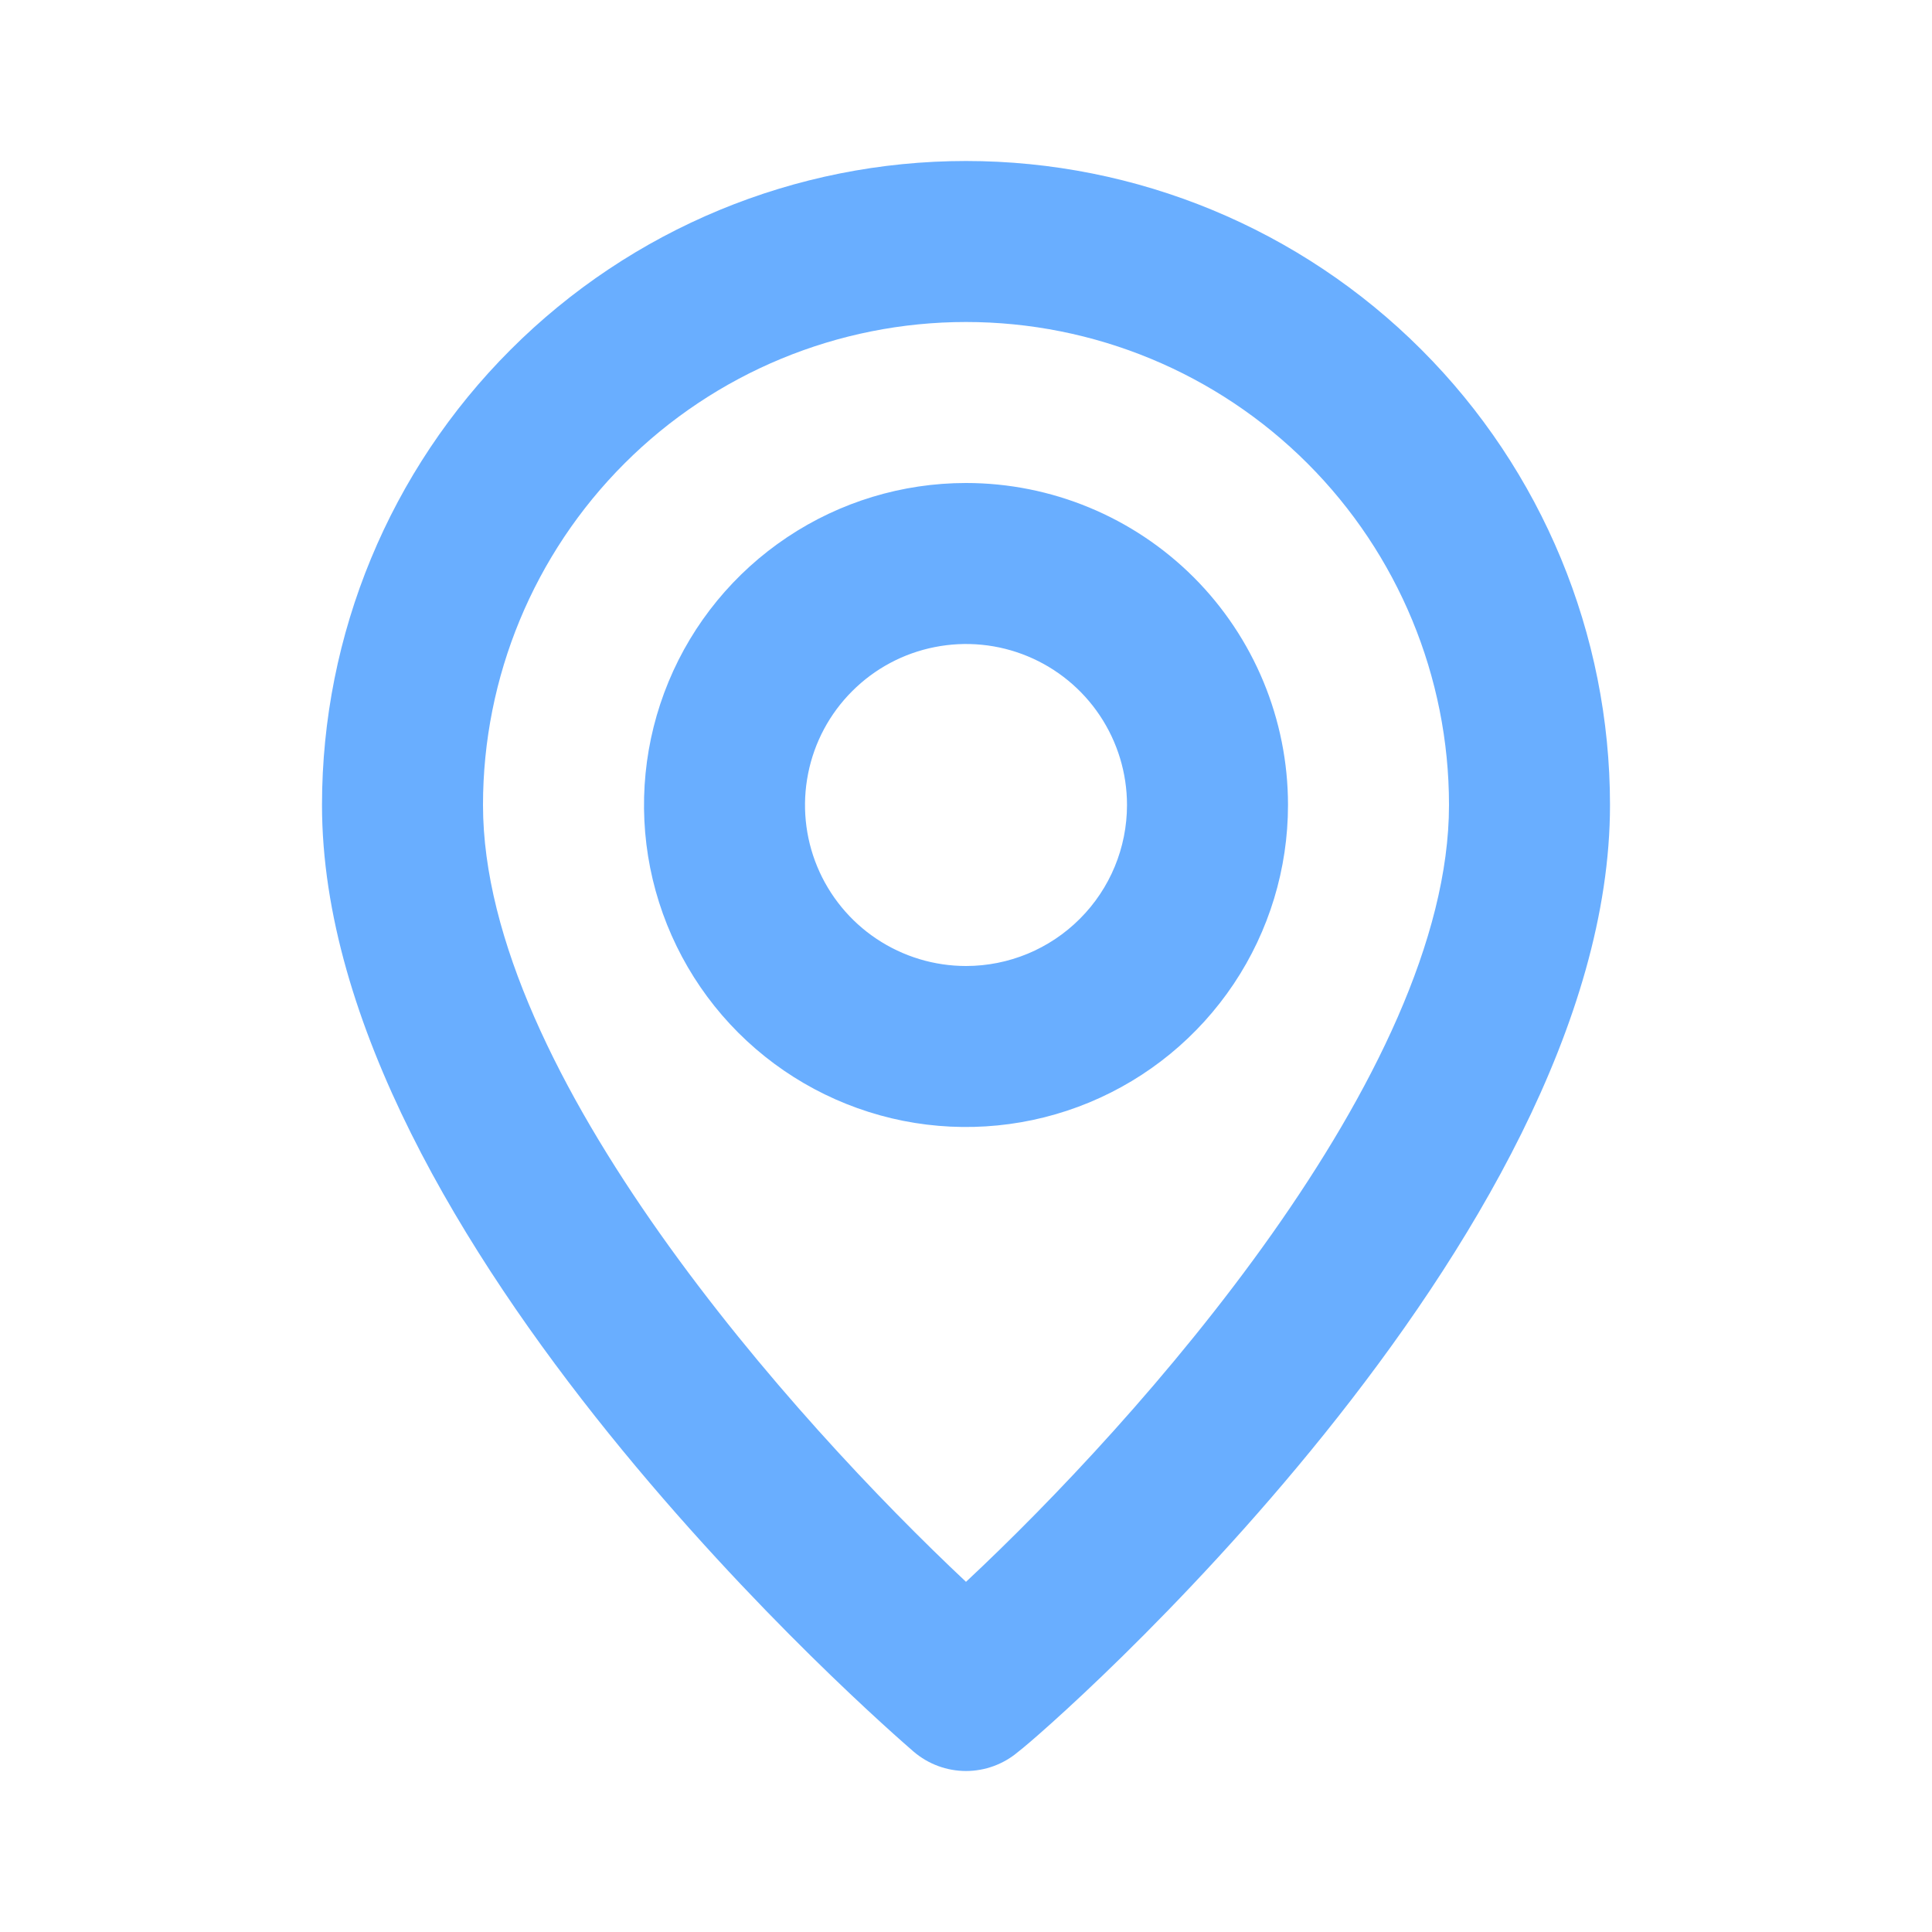
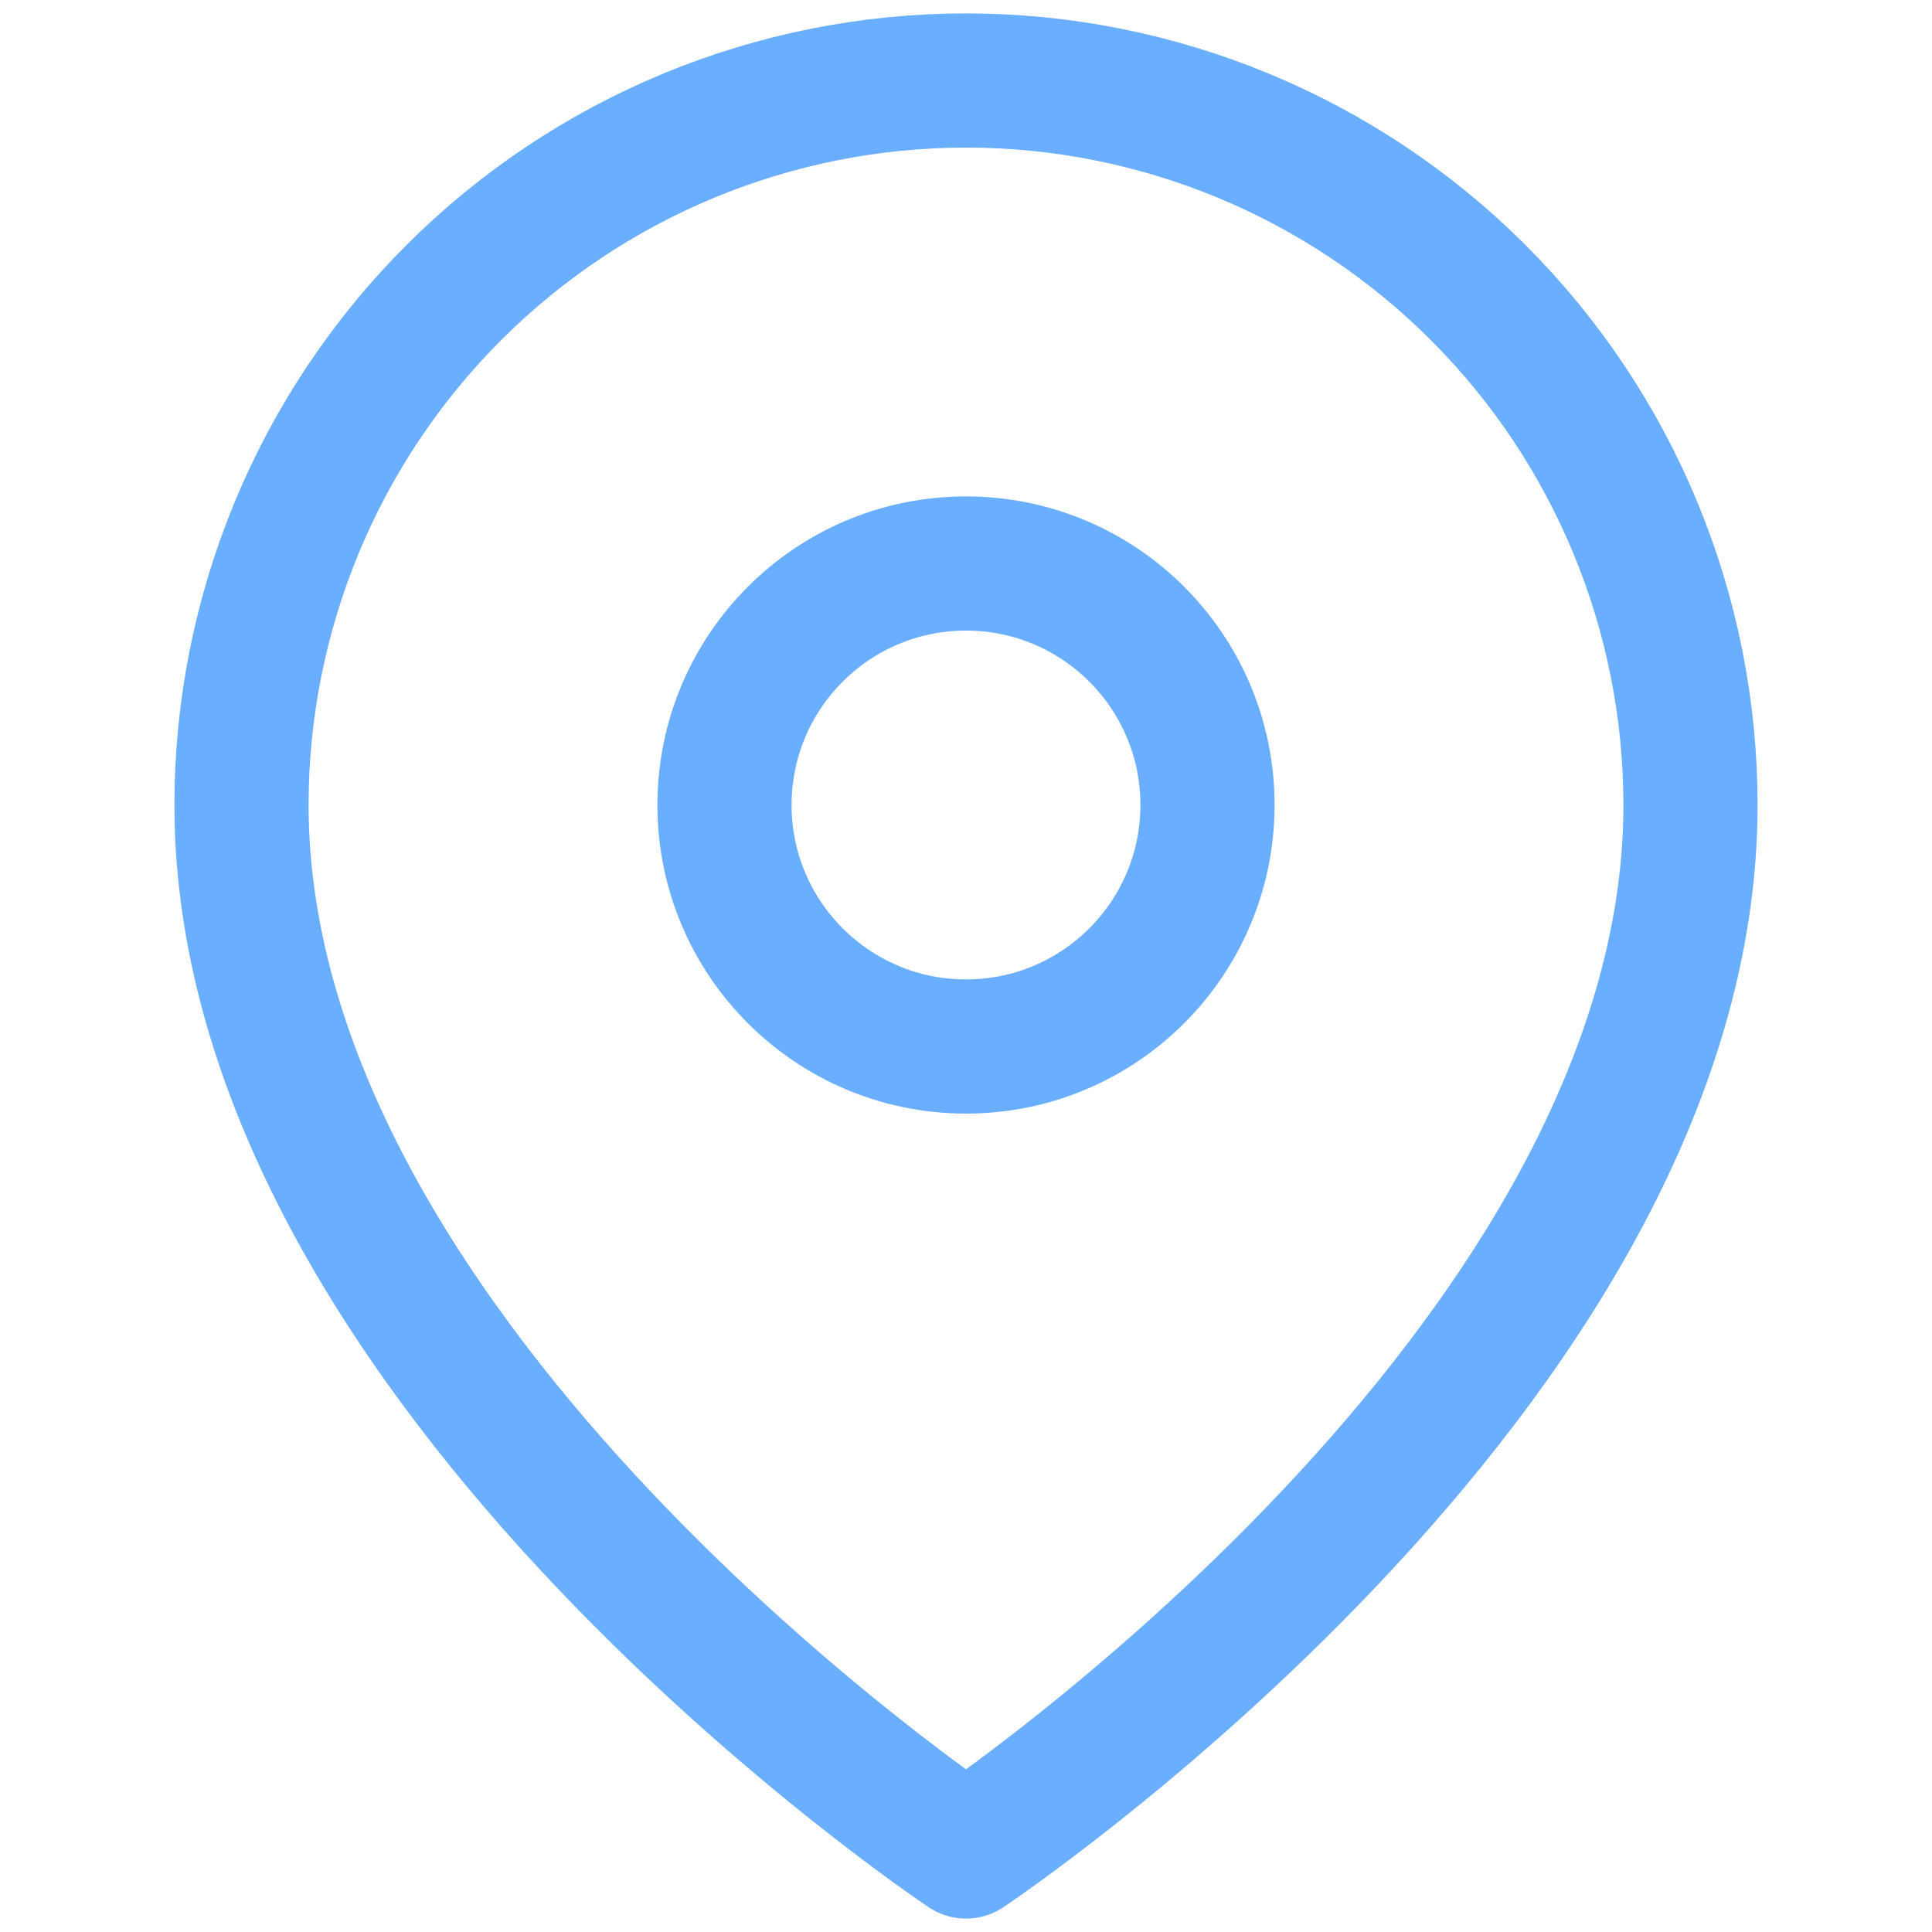
<svg xmlns="http://www.w3.org/2000/svg" width="36" height="36" viewBox="0 0 36 36" fill="none">
-   <path d="M18 3C14.817 3 11.765 4.264 9.515 6.515C7.264 8.765 6 11.817 6 15C6 23.1 16.575 32.25 17.025 32.64C17.297 32.872 17.642 33 18 33C18.358 33 18.703 32.872 18.975 32.64C19.5 32.25 30 23.1 30 15C30 11.817 28.736 8.765 26.485 6.515C24.235 4.264 21.183 3 18 3ZM18 29.475C14.805 26.475 9 20.01 9 15C9 12.613 9.948 10.324 11.636 8.636C13.324 6.948 15.613 6 18 6C20.387 6 22.676 6.948 24.364 8.636C26.052 10.324 27 12.613 27 15C27 20.01 21.195 26.49 18 29.475ZM18 9C16.813 9 15.653 9.352 14.667 10.011C13.68 10.671 12.911 11.607 12.457 12.704C12.003 13.8 11.884 15.007 12.115 16.171C12.347 17.334 12.918 18.404 13.757 19.243C14.597 20.082 15.666 20.653 16.829 20.885C17.993 21.116 19.2 20.997 20.296 20.543C21.392 20.089 22.329 19.32 22.989 18.333C23.648 17.347 24 16.187 24 15C24 13.409 23.368 11.883 22.243 10.757C21.117 9.632 19.591 9 18 9ZM18 18C17.407 18 16.827 17.824 16.333 17.494C15.84 17.165 15.455 16.696 15.228 16.148C15.001 15.6 14.942 14.997 15.058 14.415C15.173 13.833 15.459 13.298 15.879 12.879C16.298 12.459 16.833 12.173 17.415 12.058C17.997 11.942 18.6 12.001 19.148 12.228C19.696 12.455 20.165 12.84 20.494 13.333C20.824 13.827 21 14.407 21 15C21 15.796 20.684 16.559 20.121 17.121C19.559 17.684 18.796 18 18 18Z" fill="#69AEFF" />
+   <path d="M31.5 15C31.5 25.5 18 34.5 18 34.5C18 34.5 4.5 25.5 4.5 15C4.5 11.42 5.922 7.986 8.454 5.454C10.986 2.922 14.42 1.5 18 1.5C21.58 1.5 25.014 2.922 27.546 5.454C30.078 7.986 31.5 11.42 31.5 15Z" stroke="#69AEFF" stroke-width="2.5" stroke-linecap="round" stroke-linejoin="round" />
+   <path d="M18 19.5C20.485 19.5 22.5 17.485 22.5 15C22.5 12.515 20.485 10.5 18 10.5C15.515 10.5 13.5 12.515 13.5 15C13.5 17.485 15.515 19.5 18 19.5Z" stroke="#69AEFF" stroke-width="2.5" stroke-linecap="round" stroke-linejoin="round" />
</svg>
